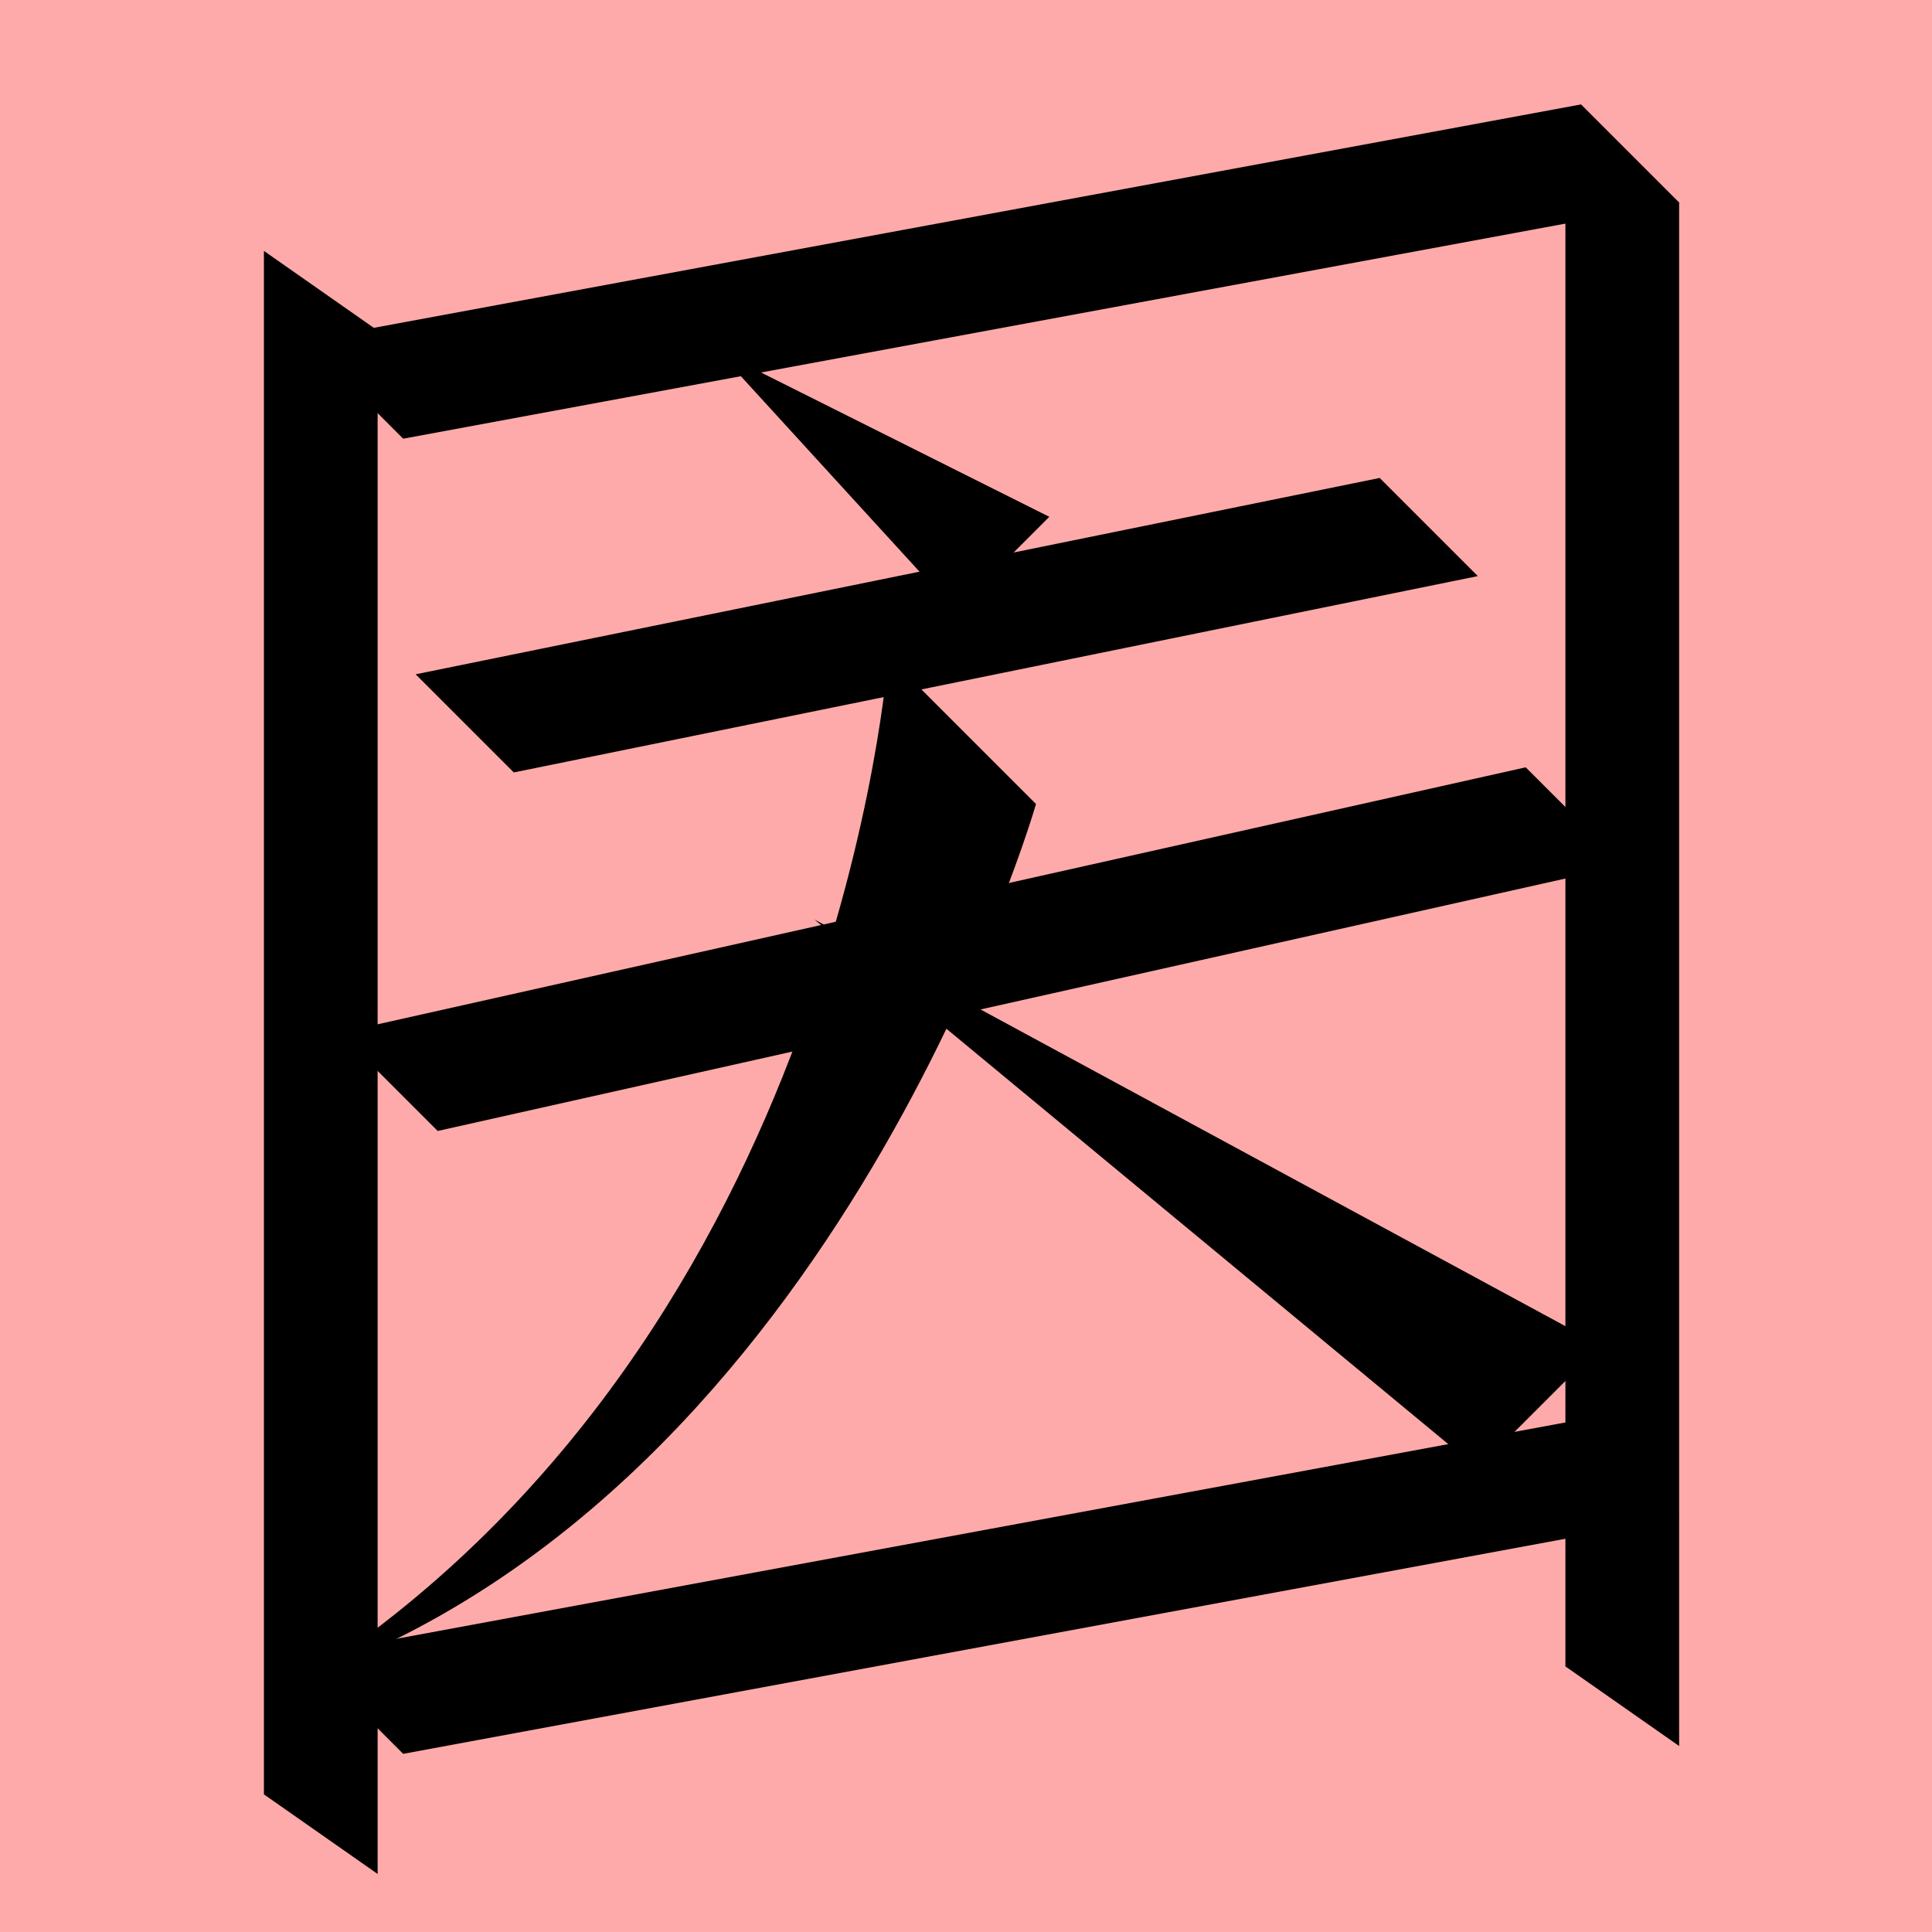
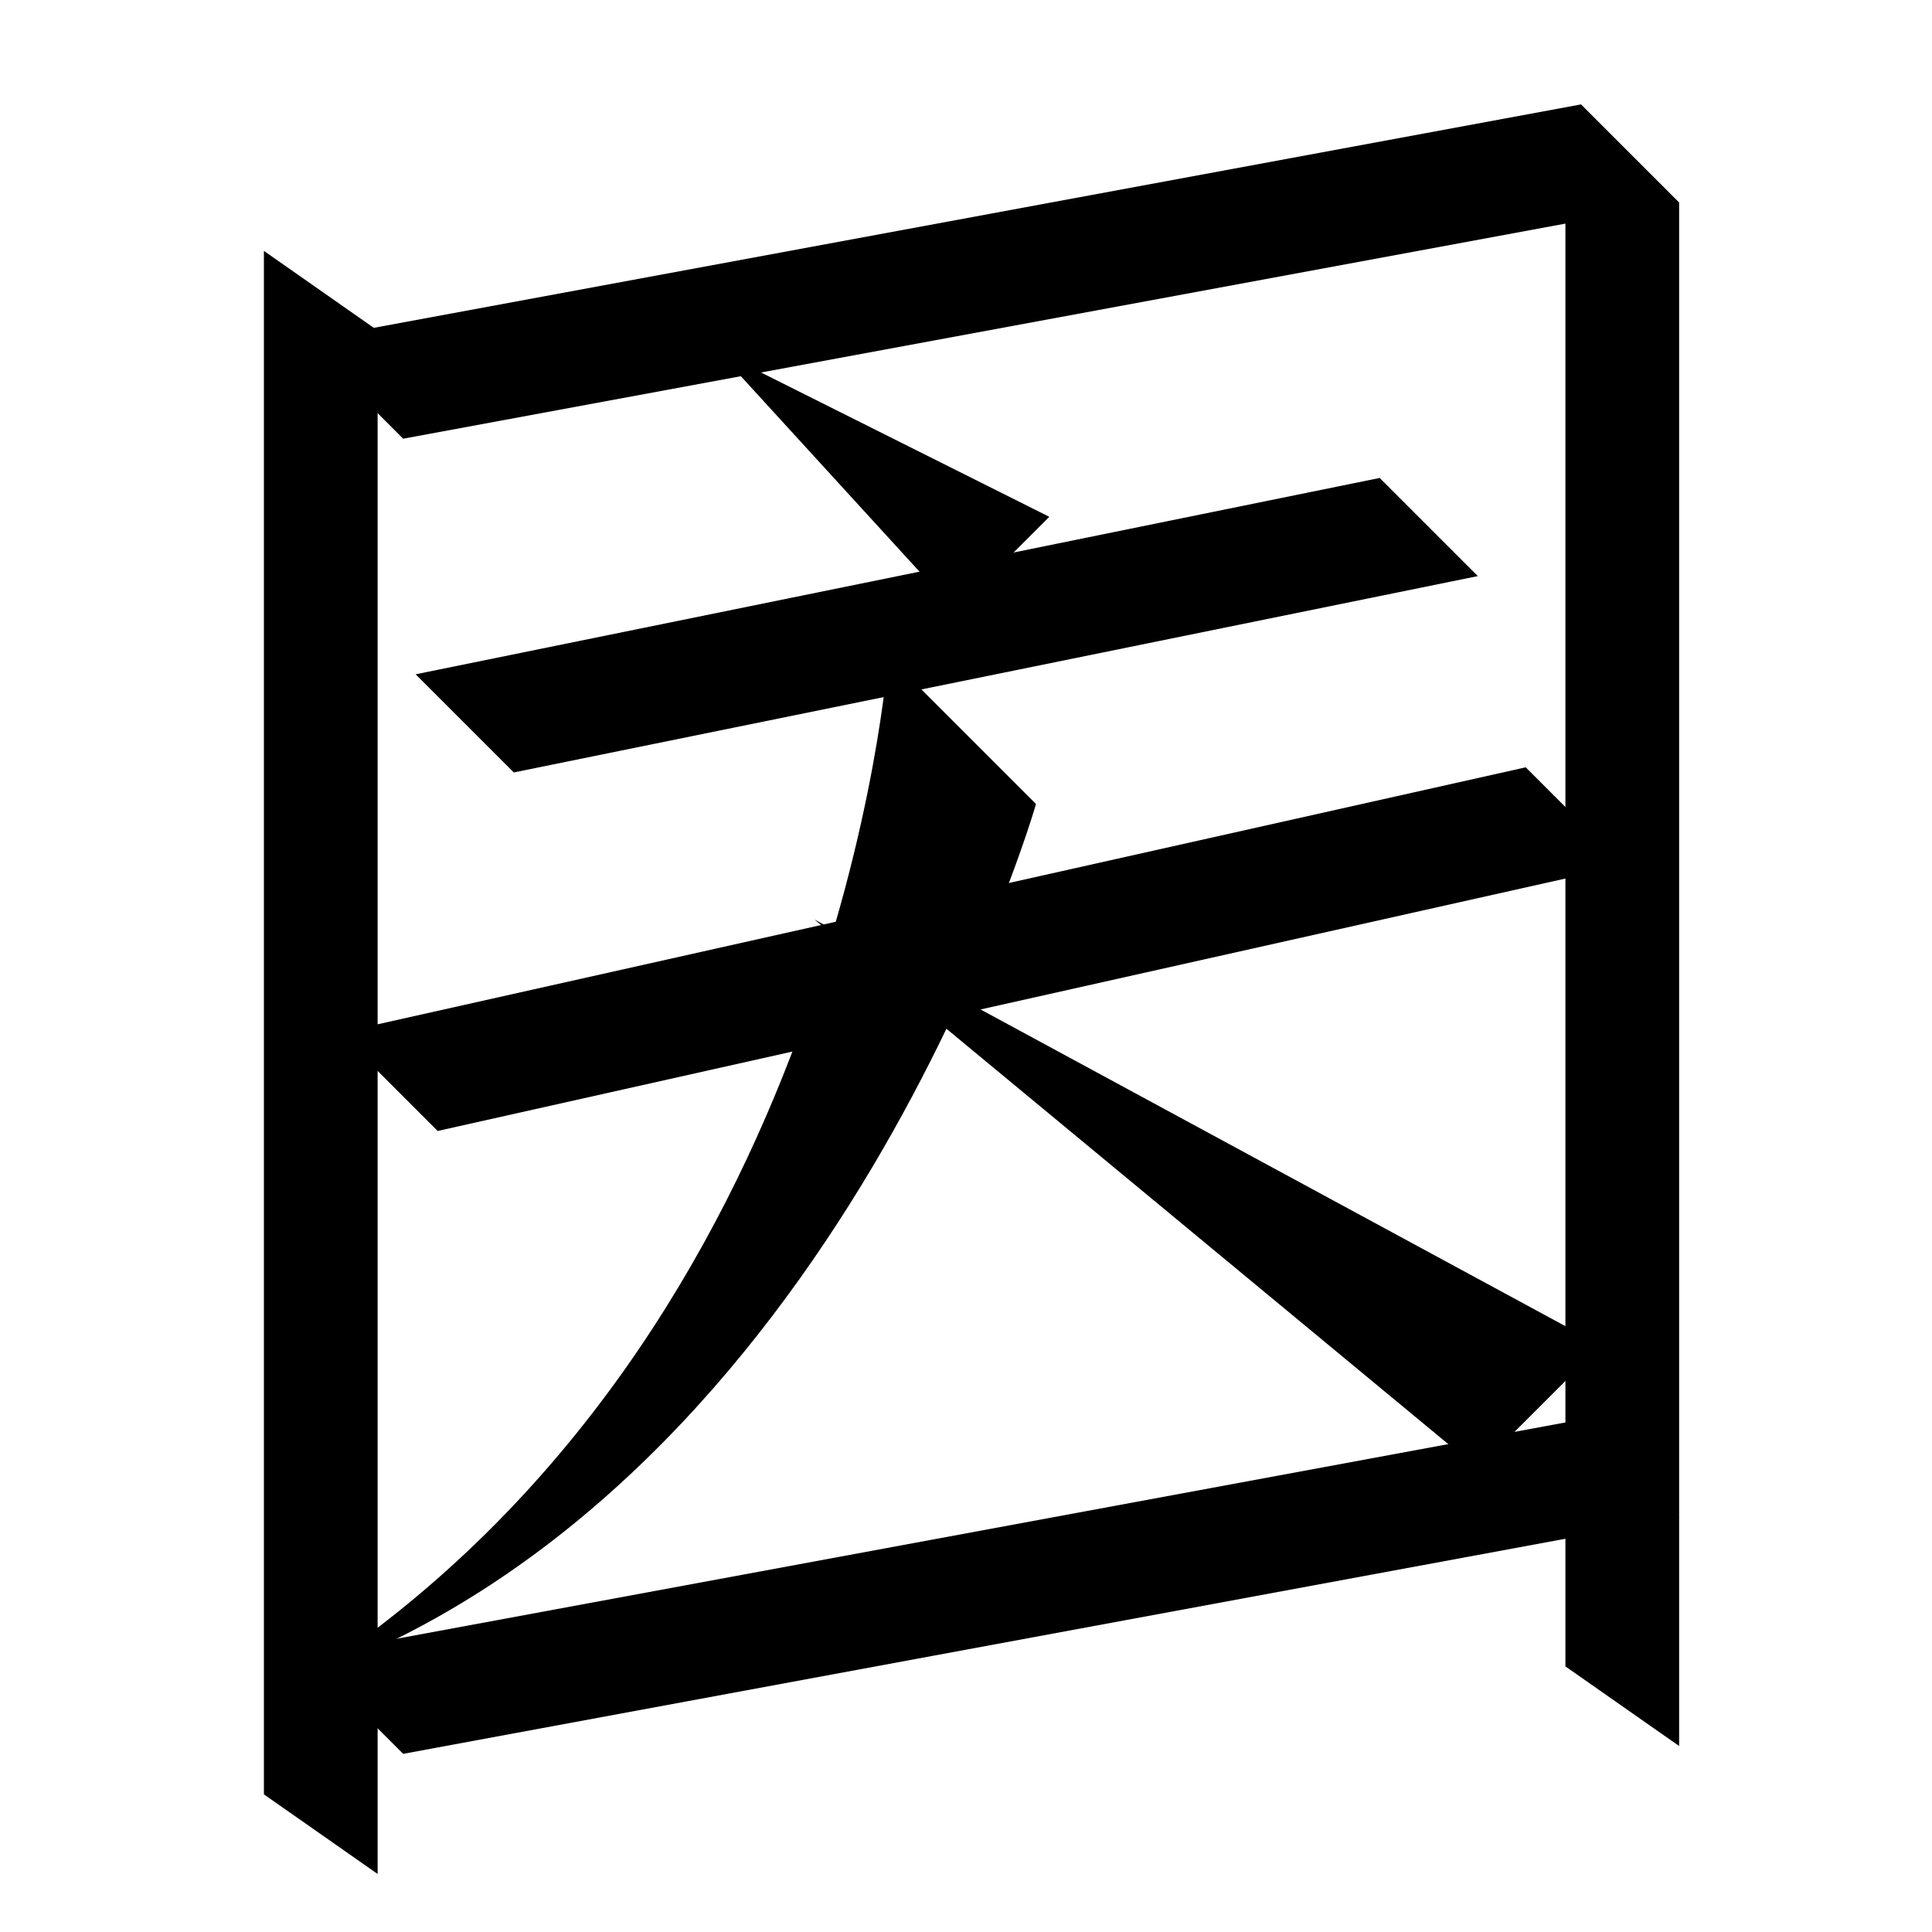
<svg xmlns="http://www.w3.org/2000/svg" width="35mm" height="35mm" viewBox="0 0 35 35" version="1.1" id="svg10332">
  <defs id="defs10329" />
  <g id="layer1" transform="translate(-33.94595 -159.4595)">
-     <rect style="fill:#ffaaaa;fill-opacity:1;stroke:none;stroke-width:0.908;stroke-linecap:square;stroke-dasharray:none;paint-order:fill markers stroke" id="rect53506-1" width="35" height="35" x="33.946" y="159.459" rx="0" />
    <path style="fill:#000000;stroke:none;stroke-width:0.48px;stroke-linecap:butt;stroke-linejoin:miter;stroke-opacity:1" d="m 48.7,176.117 12.018,9.947 2.231,-2.231 z" id="path4523-8-8" />
    <path style="fill:#000000;stroke:none;stroke-width:0.48px;stroke-linecap:butt;stroke-linejoin:miter;stroke-opacity:1" d="m 41.25,167.407 -1.778,-1.778 23.116,-4.278 1.778,1.778 z" id="path5203" />
    <path style="fill:#000000;stroke:none;stroke-width:0.48px;stroke-linecap:butt;stroke-linejoin:miter;stroke-opacity:1" d="m 40.787,165.447 -2.06,-1.442 v 27.961 l 2.06,1.442 z" id="path5205" />
    <path style="fill:#000000;stroke:none;stroke-width:0.48px;stroke-linecap:butt;stroke-linejoin:miter;stroke-opacity:1" d="m 64.365,163.129 -2.06,-1.442 v 27.961 l 2.06,1.442 z" id="path5207" />
    <path style="fill:#000000;stroke:none;stroke-width:0.48px;stroke-linecap:butt;stroke-linejoin:miter;stroke-opacity:1" d="m 41.25,191.232 -1.778,-1.778 23.116,-4.278 1.778,1.778 z" id="path5209" />
    <path style="fill:#000000;stroke:none;stroke-width:0.48px;stroke-linecap:butt;stroke-linejoin:miter;stroke-opacity:1" d="m 50.036,171.347 2.678,2.678 c 0,0 -3.524,12.291 -13.181,15.809 9.657,-6.294 10.503,-18.486 10.503,-18.486 z" id="path2586-5" />
    <path style="fill:#000000;stroke:none;stroke-width:0.48px;stroke-linecap:butt;stroke-linejoin:miter;stroke-opacity:1" d="m 43.254,173.453 -1.778,-1.778 17.464,-3.557 1.778,1.778 z" id="path2626-4" />
    <path style="fill:#000000;stroke:none;stroke-width:0.48px;stroke-linecap:butt;stroke-linejoin:miter;stroke-opacity:1" d="m 46.945,165.813 4.307,4.712 1.703,-1.703 z" id="path2628-3" />
    <path style="fill:#000000;stroke:none;stroke-width:0.48px;stroke-linecap:butt;stroke-linejoin:miter;stroke-opacity:1" d="m 41.875,179.948 -1.778,-1.778 21.489,-4.81 1.778,1.778 z" id="path5253" />
  </g>
</svg>
